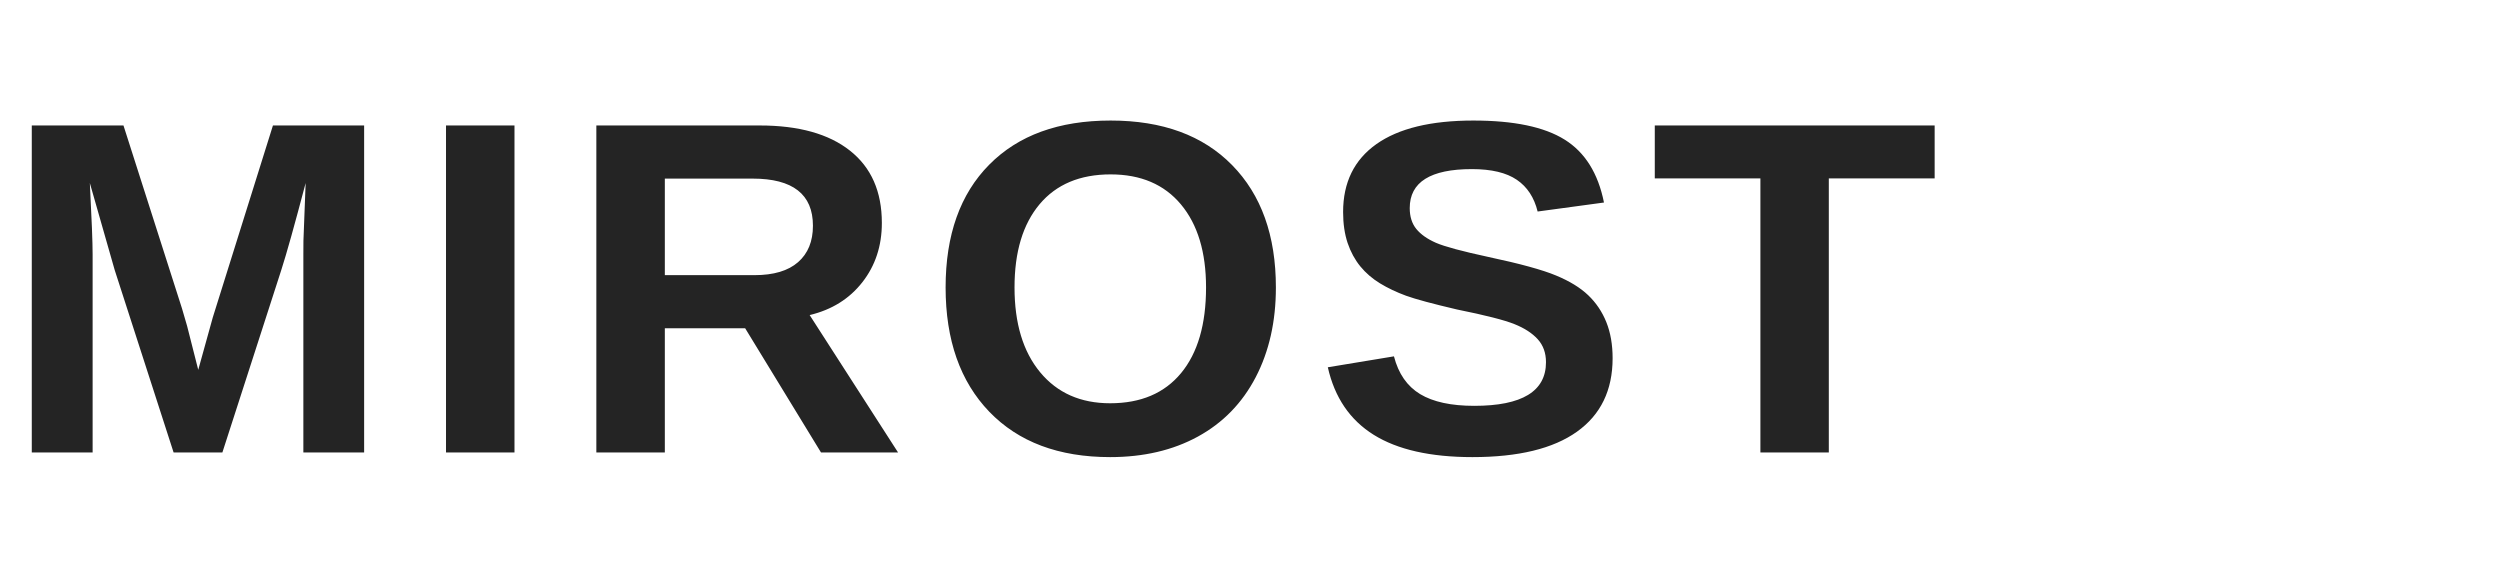
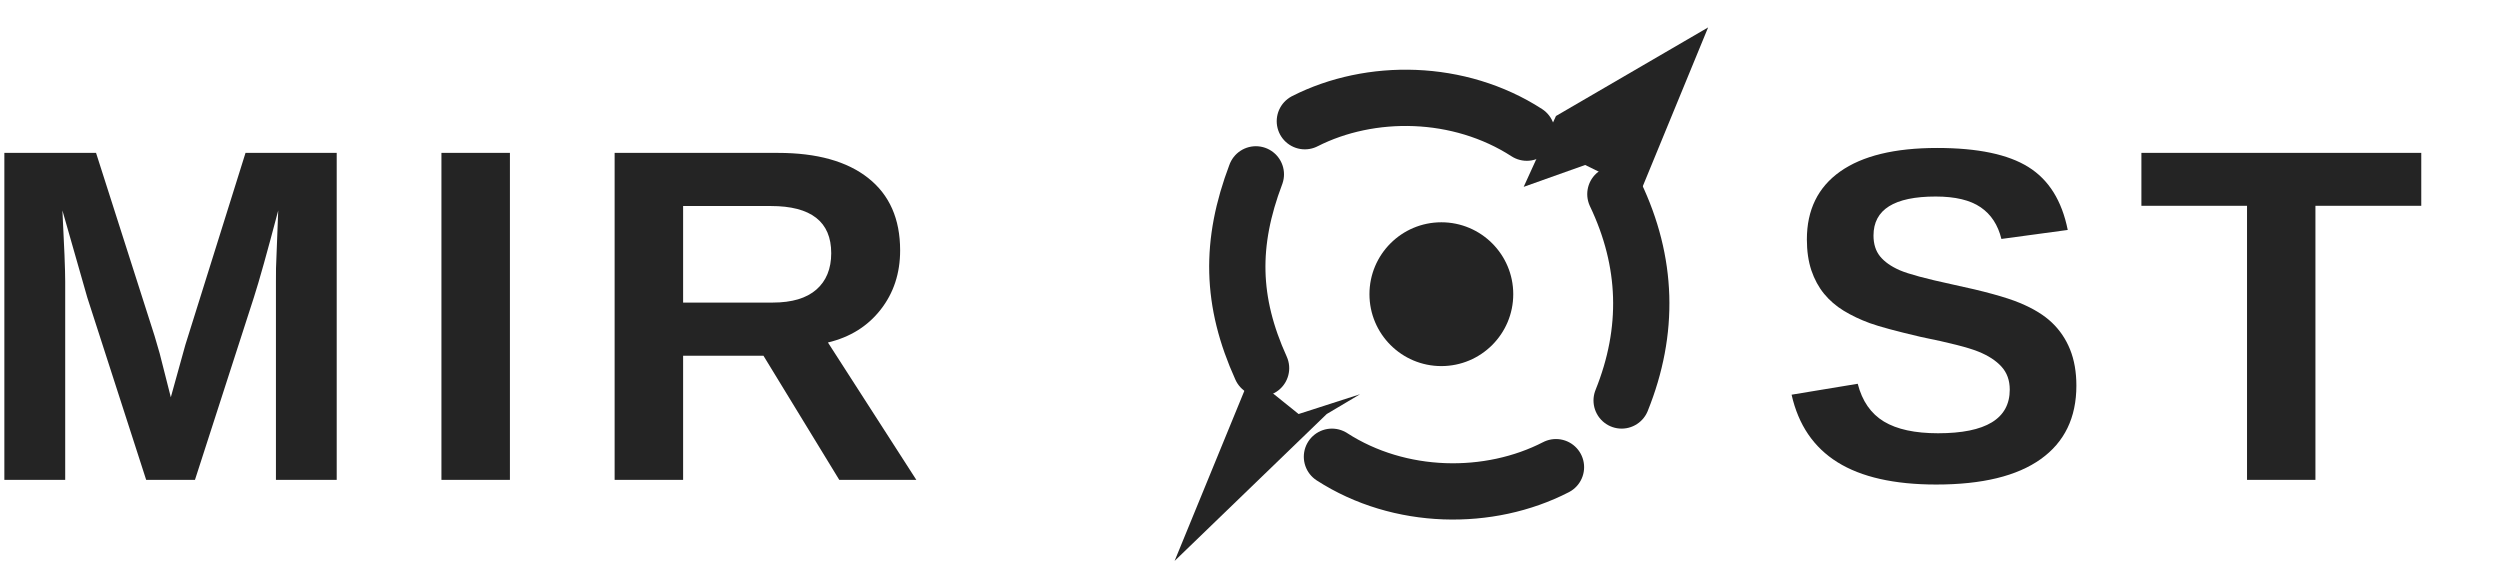
<svg xmlns="http://www.w3.org/2000/svg" width="547" height="128" viewBox="0 0 547 128" fill="none">
-   <text x="0" y="99" fill="#242424" font-family="Arial Black, Arial, Helvetica, sans-serif" font-size="104" font-weight="900" letter-spacing="4">MIROST</text>
+   <g fill="#242424">
+     <text x="-6" y="105" font-family="Arial Black, Arial, Helvetica, sans-serif" font-size="104" font-weight="900" letter-spacing="9">MIR</text>
+     <text x="389" y="105" font-family="Arial Black, Arial, Helvetica, sans-serif" font-size="104" font-weight="900" letter-spacing="9">ST</text>
+   </g>
+   <g transform="translate(257 6) scale(0.228)" fill="#242424" stroke="#242424">
+     <circle cx="256" cy="256" r="69" stroke="none" />
+     <path d="M125 90C188 58 273 59 338 101" fill="none" stroke-width="54" stroke-linecap="round" />
+     <path d="M366 85L512 0L447 158L394 132L335 153L366 85Z" stroke="none" />
+     <path d="M423 160C454 225 456 291 429 358" fill="none" stroke-width="54" stroke-linecap="round" />
+     <path d="M366 422C302 455 216 454 151 412" fill="none" stroke-width="54" stroke-linecap="round" />
+     <path d="M146 371L0 512L73 334L119 371L178 352L146 371Z" stroke="none" />
+     <path d="M83 327C54 263 53 207 78 141" fill="none" stroke-width="54" stroke-linecap="round" />
+   </g>
</svg>
